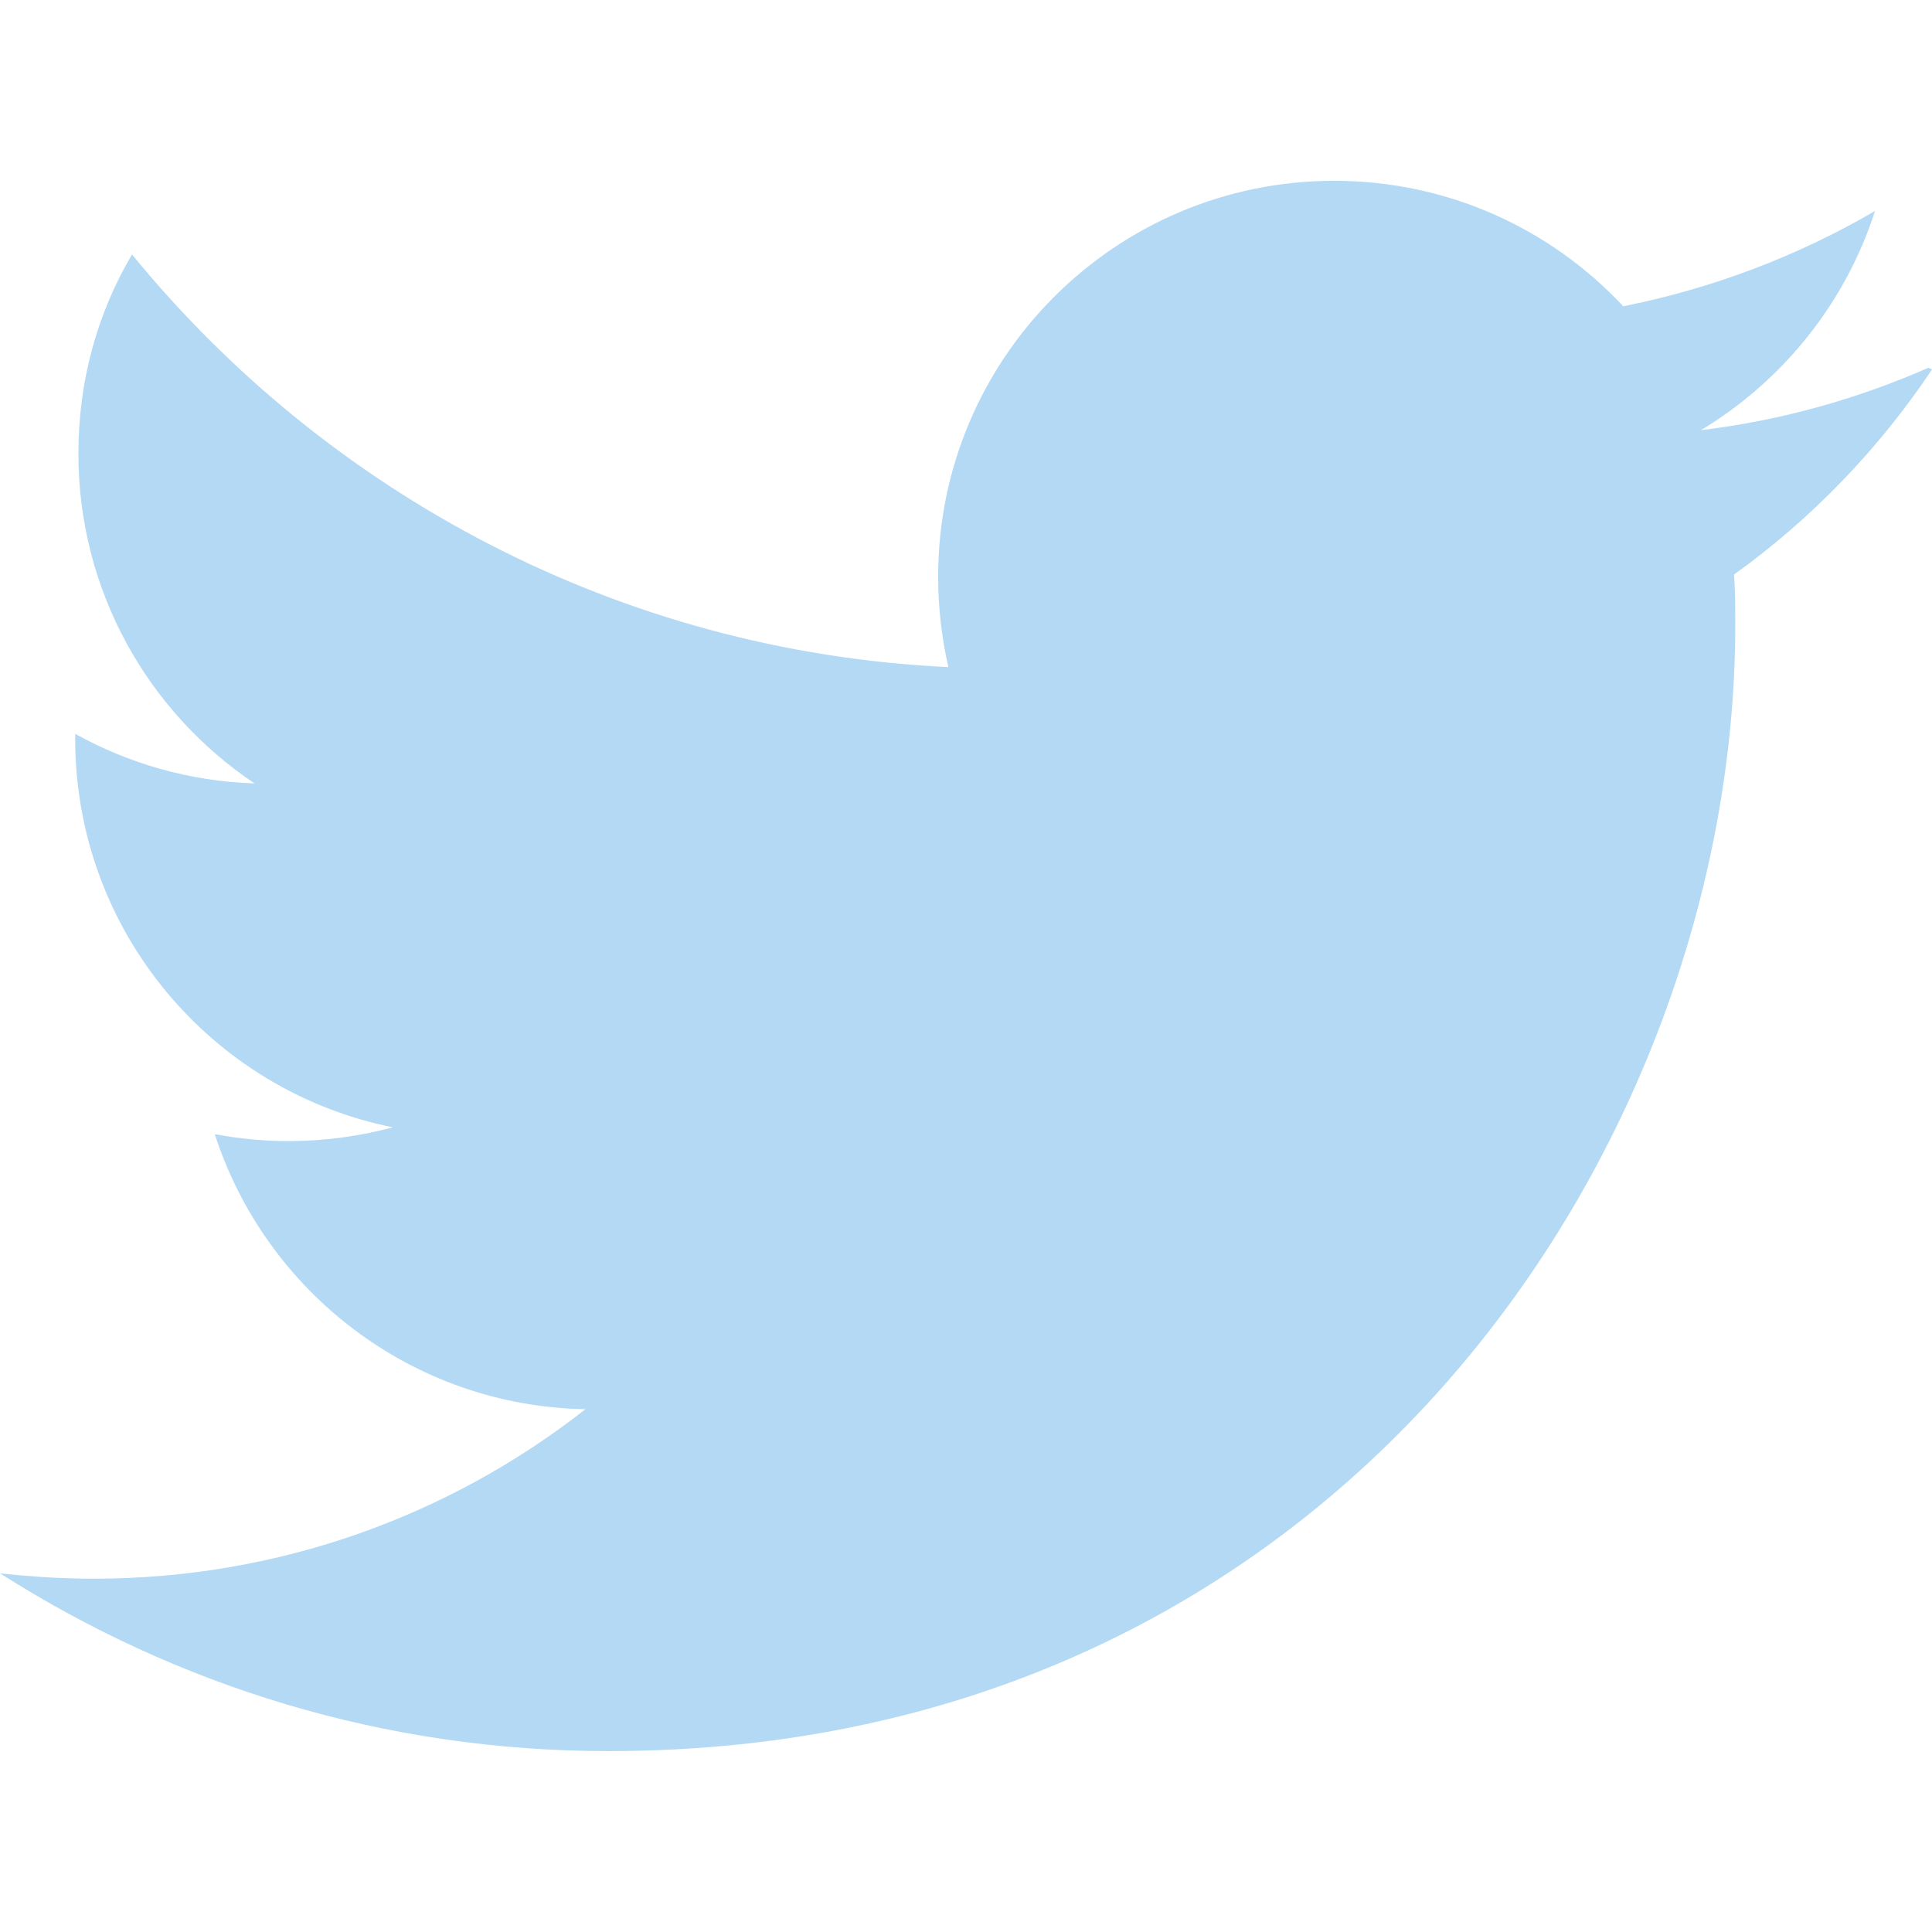
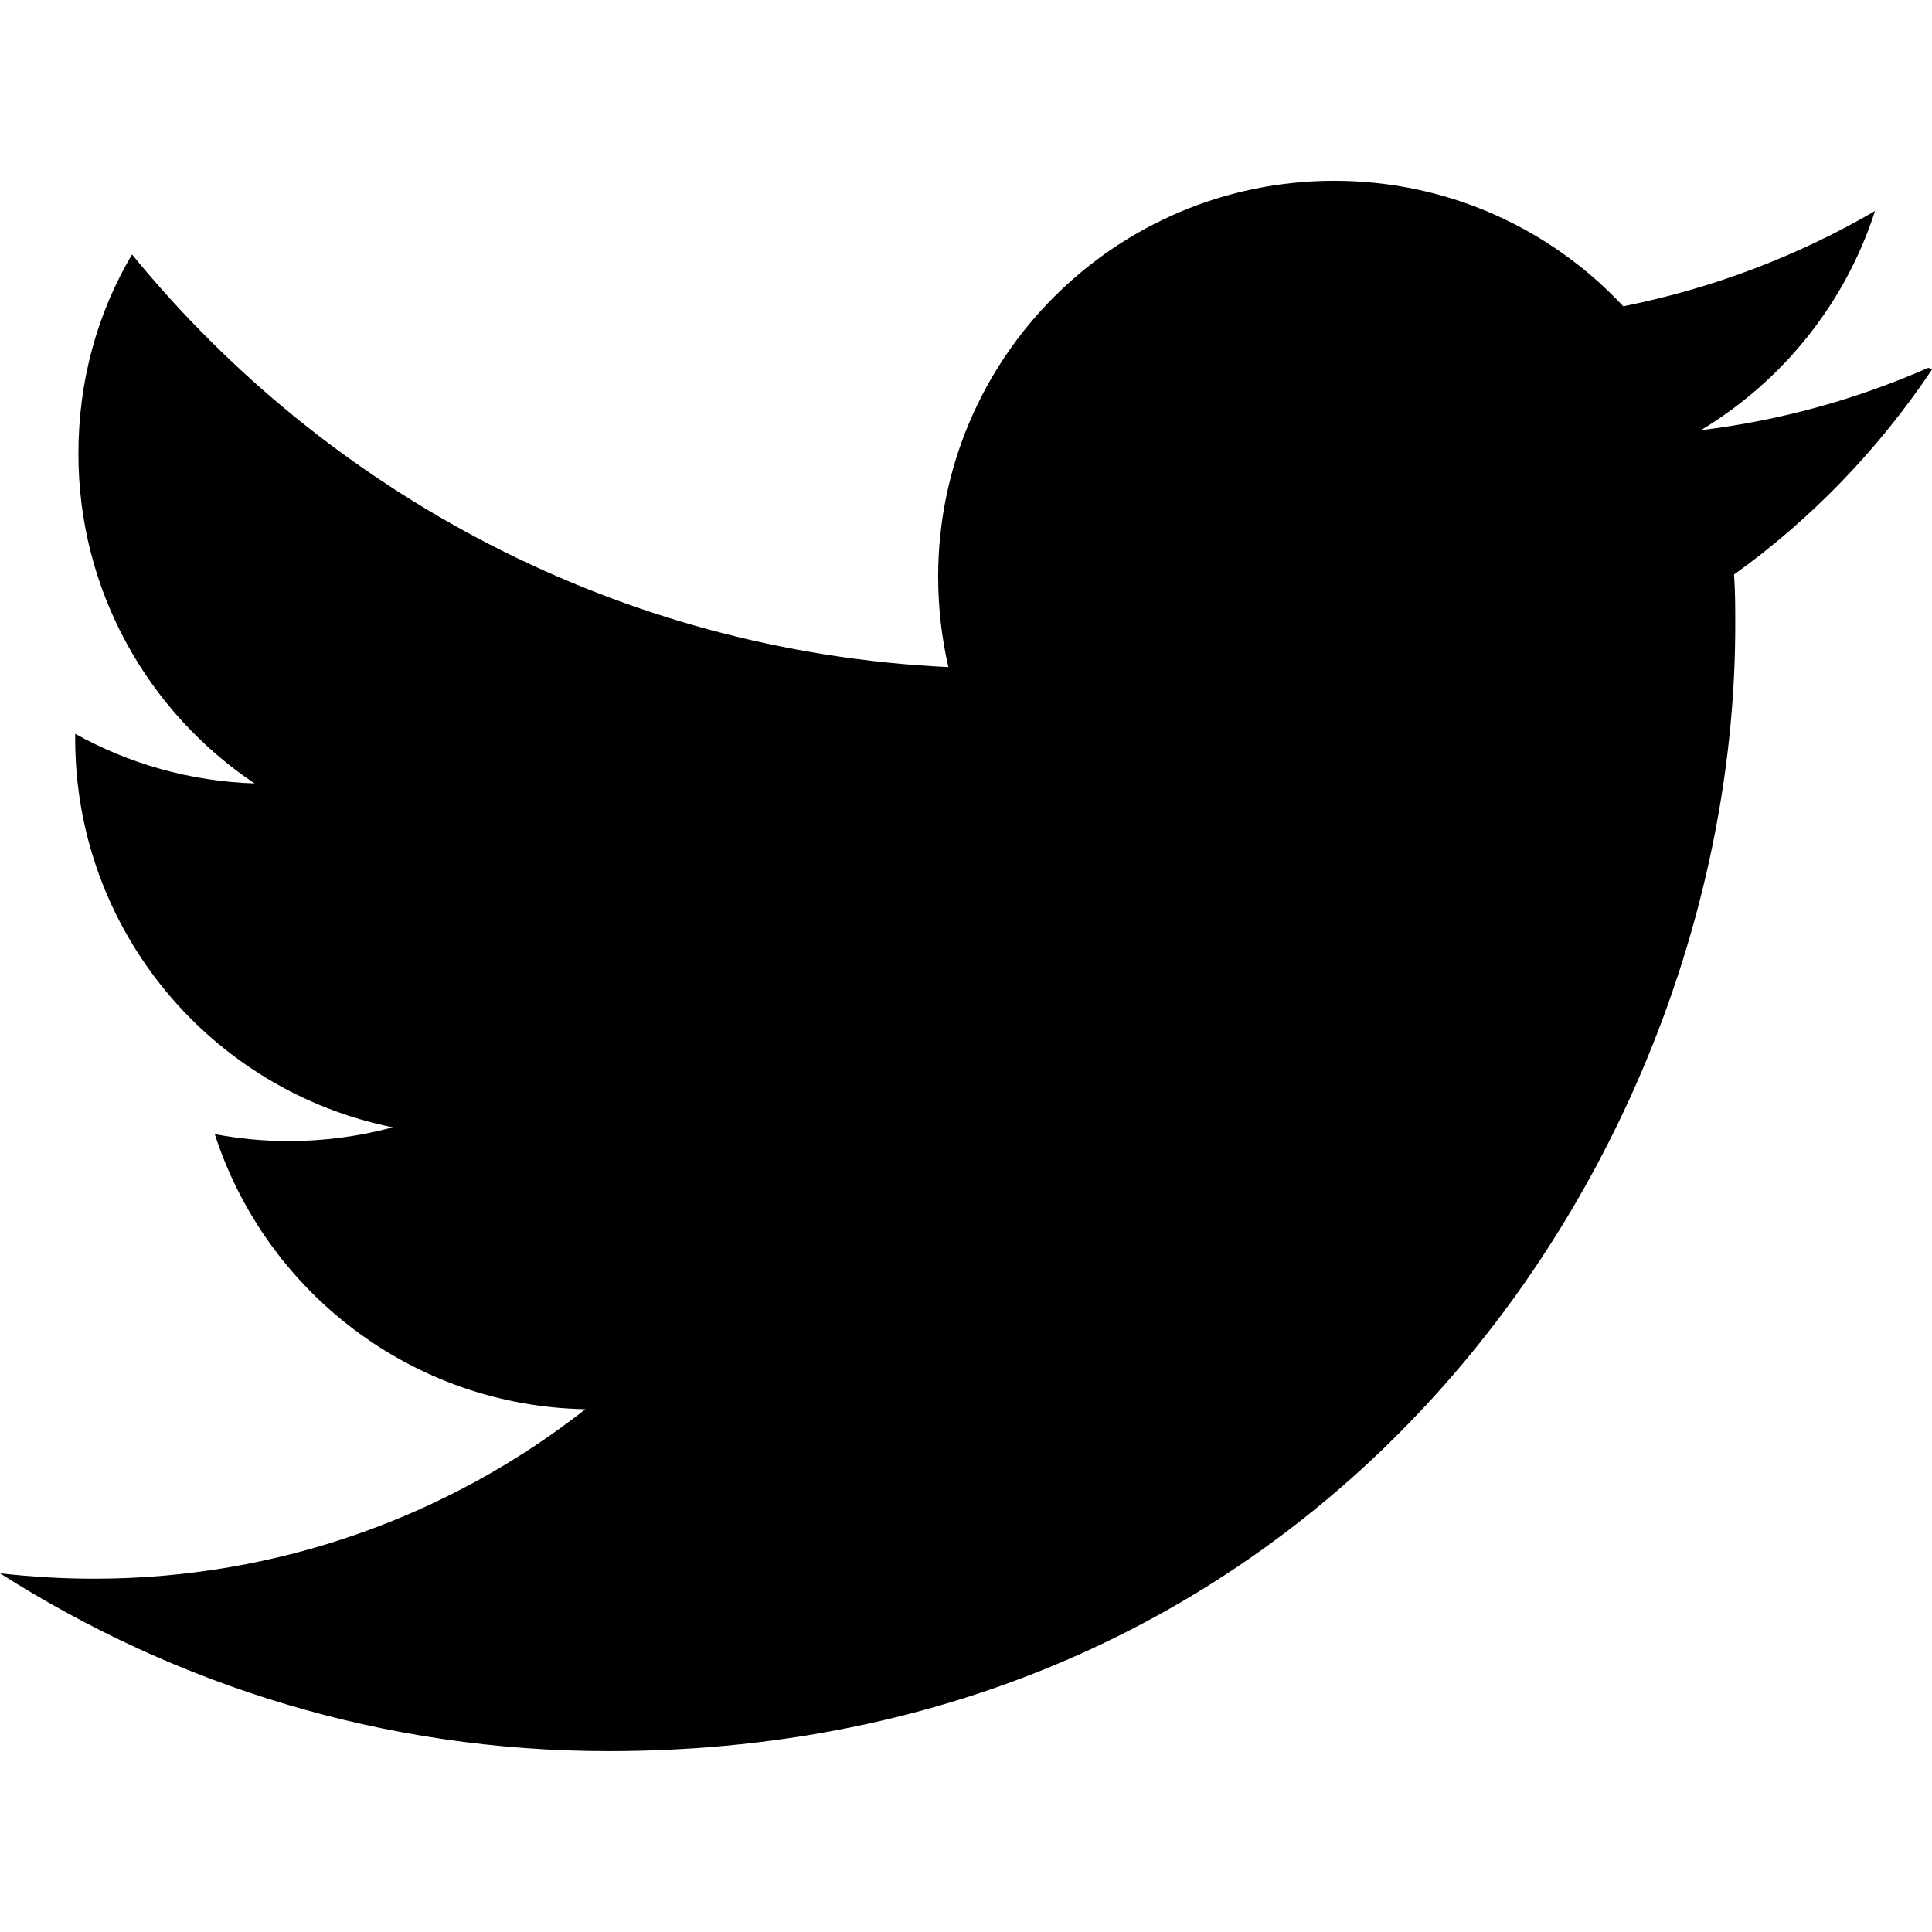
<svg xmlns="http://www.w3.org/2000/svg" role="img" viewBox="0 0 24 24">
-   <path fill="#B4D9F5" d="M23.954 4.569c-.885.389-1.83.654-2.825.775 1.014-.611 1.794-1.574 2.163-2.723-.951.555-2.005.959-3.127 1.184-.896-.959-2.173-1.559-3.591-1.559-2.717 0-4.92 2.203-4.92 4.917 0 .39.045.765.127 1.124C7.691 8.094 4.066 6.13 1.64 3.161c-.427.722-.666 1.561-.666 2.475 0 1.71.87 3.213 2.188 4.096-.807-.026-1.566-.248-2.228-.616v.061c0 2.385 1.693 4.374 3.946 4.827-.413.111-.849.171-1.296.171-.314 0-.615-.03-.916-.086.631 1.953 2.445 3.377 4.604 3.417-1.68 1.319-3.809 2.105-6.102 2.105-.39 0-.779-.023-1.17-.067 2.189 1.394 4.768 2.209 7.557 2.209 9.054 0 13.999-7.496 13.999-13.986 0-.209 0-.42-.015-.63.961-.689 1.8-1.56 2.46-2.548l-.047-.02z" />
+   <path d="M23.954 4.569c-.885.389-1.83.654-2.825.775 1.014-.611 1.794-1.574 2.163-2.723-.951.555-2.005.959-3.127 1.184-.896-.959-2.173-1.559-3.591-1.559-2.717 0-4.92 2.203-4.92 4.917 0 .39.045.765.127 1.124C7.691 8.094 4.066 6.13 1.64 3.161c-.427.722-.666 1.561-.666 2.475 0 1.71.87 3.213 2.188 4.096-.807-.026-1.566-.248-2.228-.616v.061c0 2.385 1.693 4.374 3.946 4.827-.413.111-.849.171-1.296.171-.314 0-.615-.03-.916-.086.631 1.953 2.445 3.377 4.604 3.417-1.68 1.319-3.809 2.105-6.102 2.105-.39 0-.779-.023-1.17-.067 2.189 1.394 4.768 2.209 7.557 2.209 9.054 0 13.999-7.496 13.999-13.986 0-.209 0-.42-.015-.63.961-.689 1.8-1.56 2.46-2.548l-.047-.02z" />
</svg>
